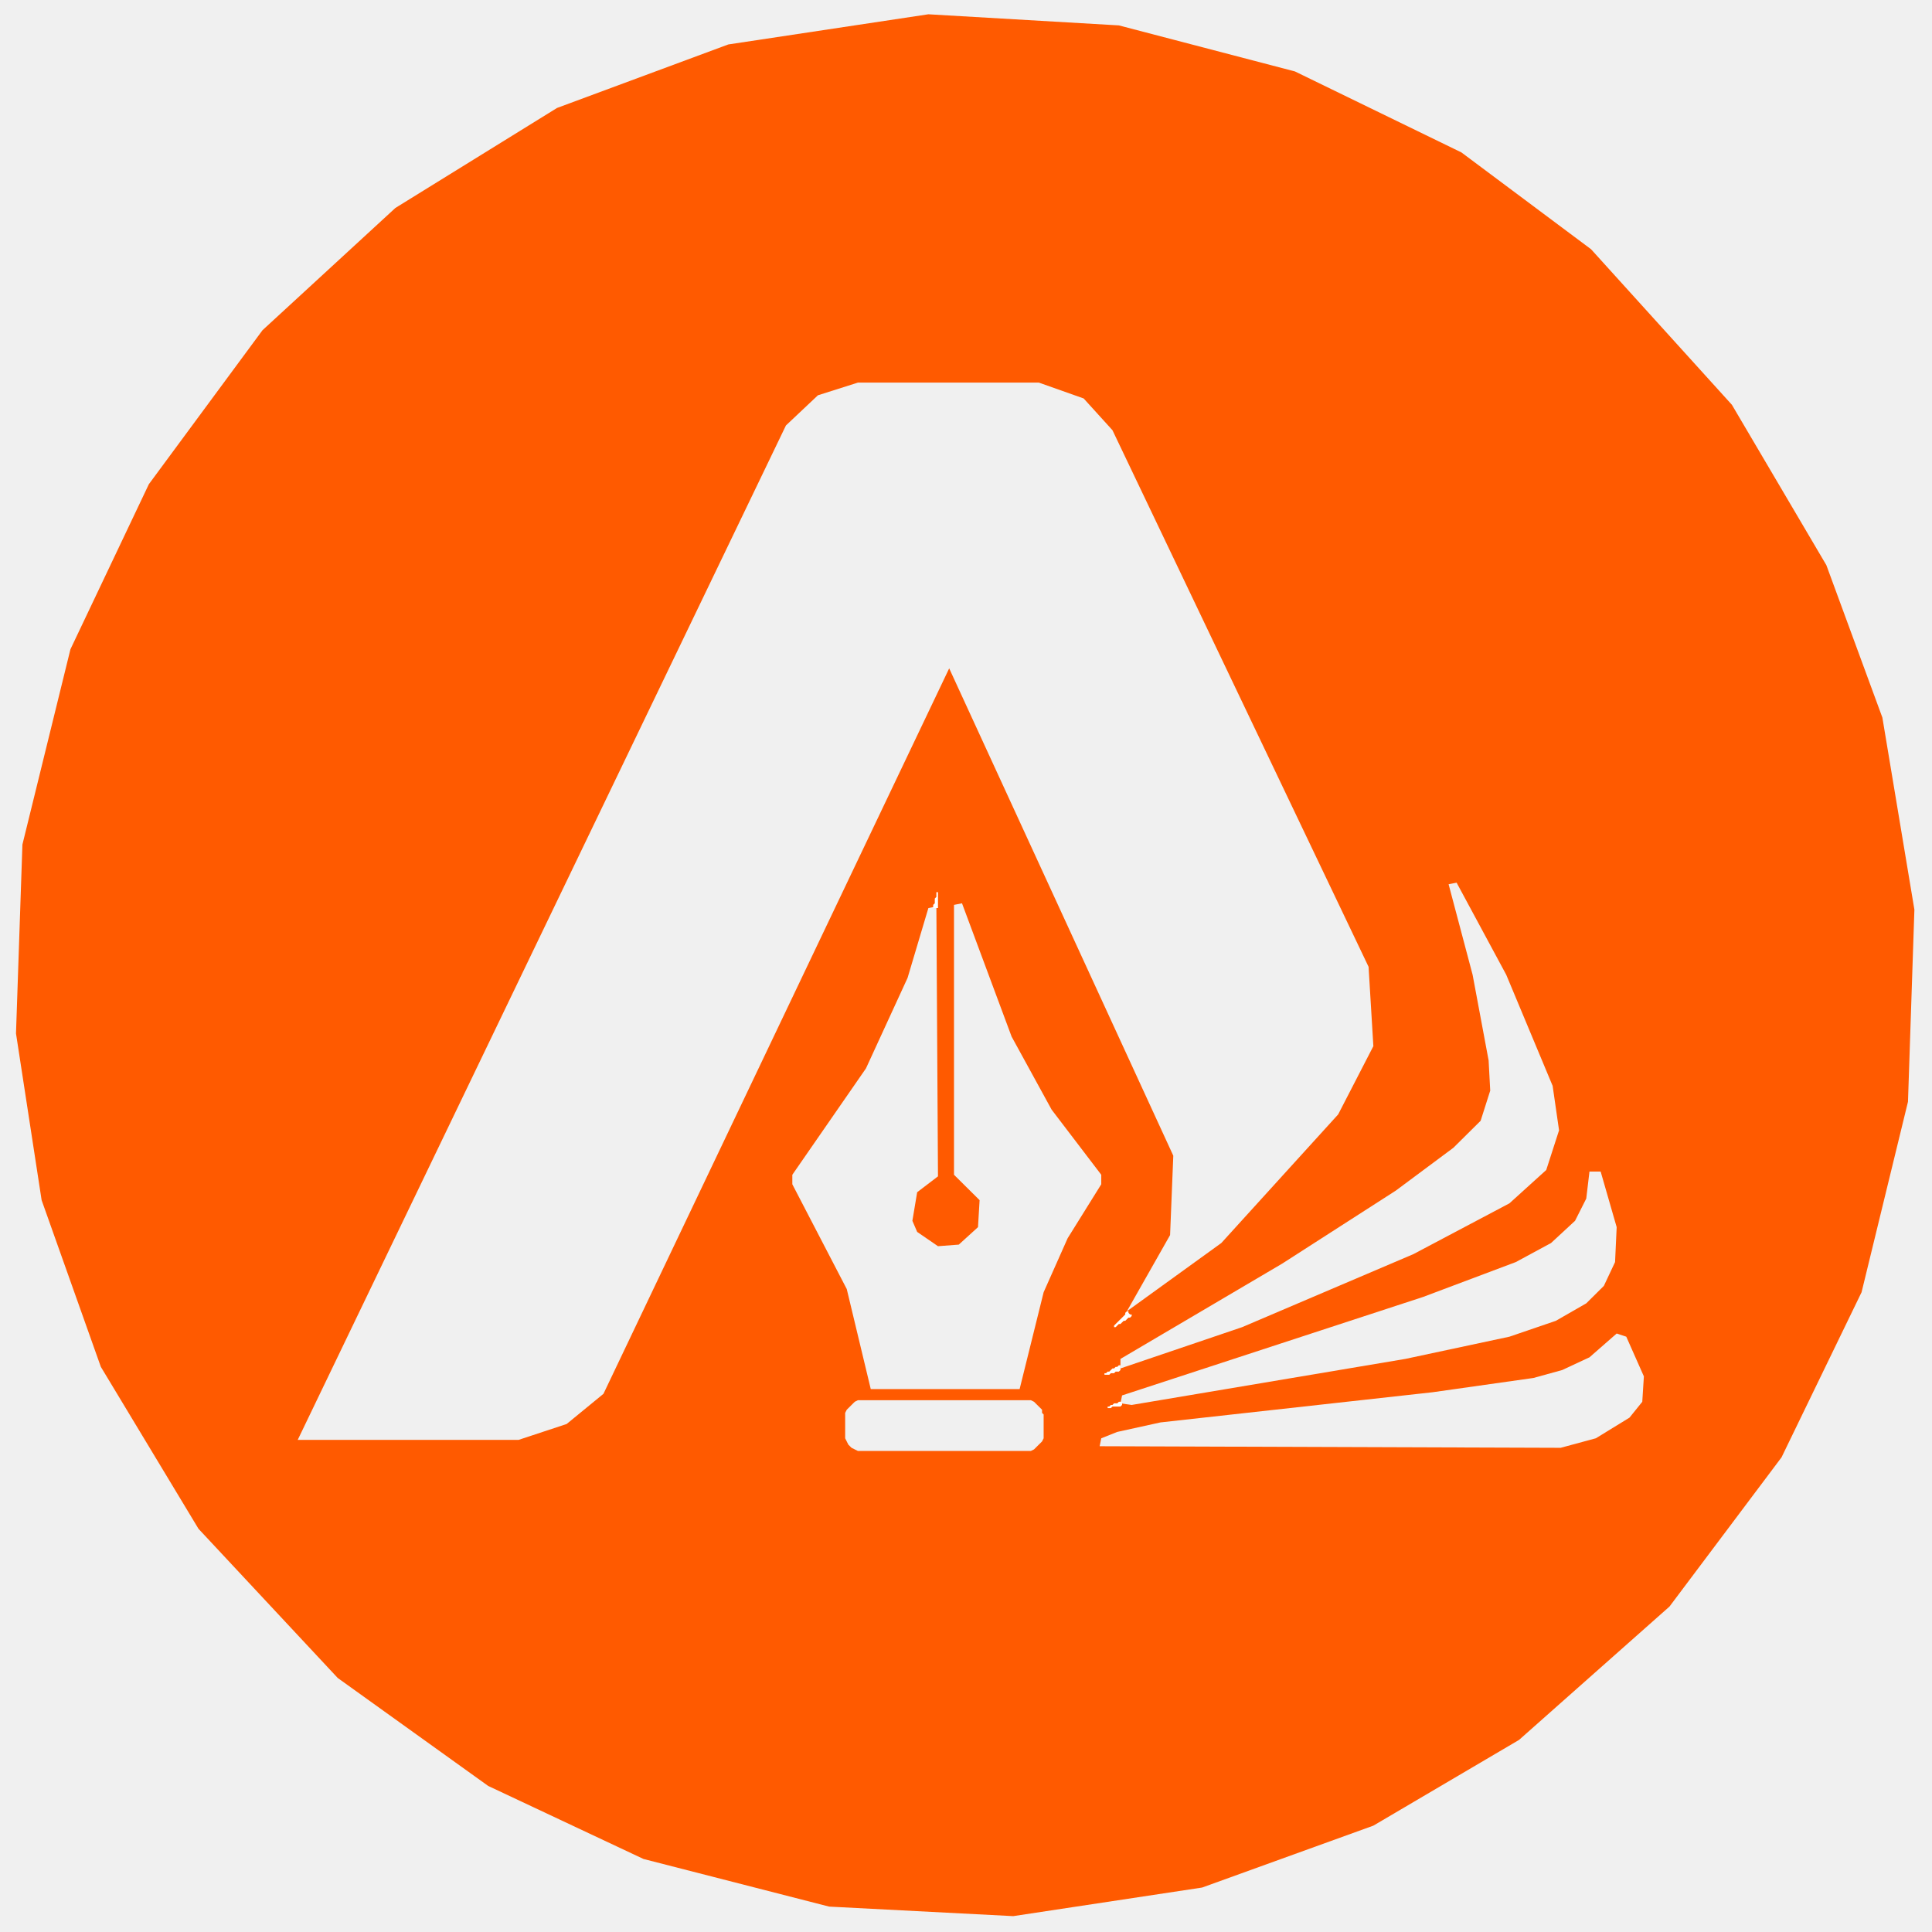
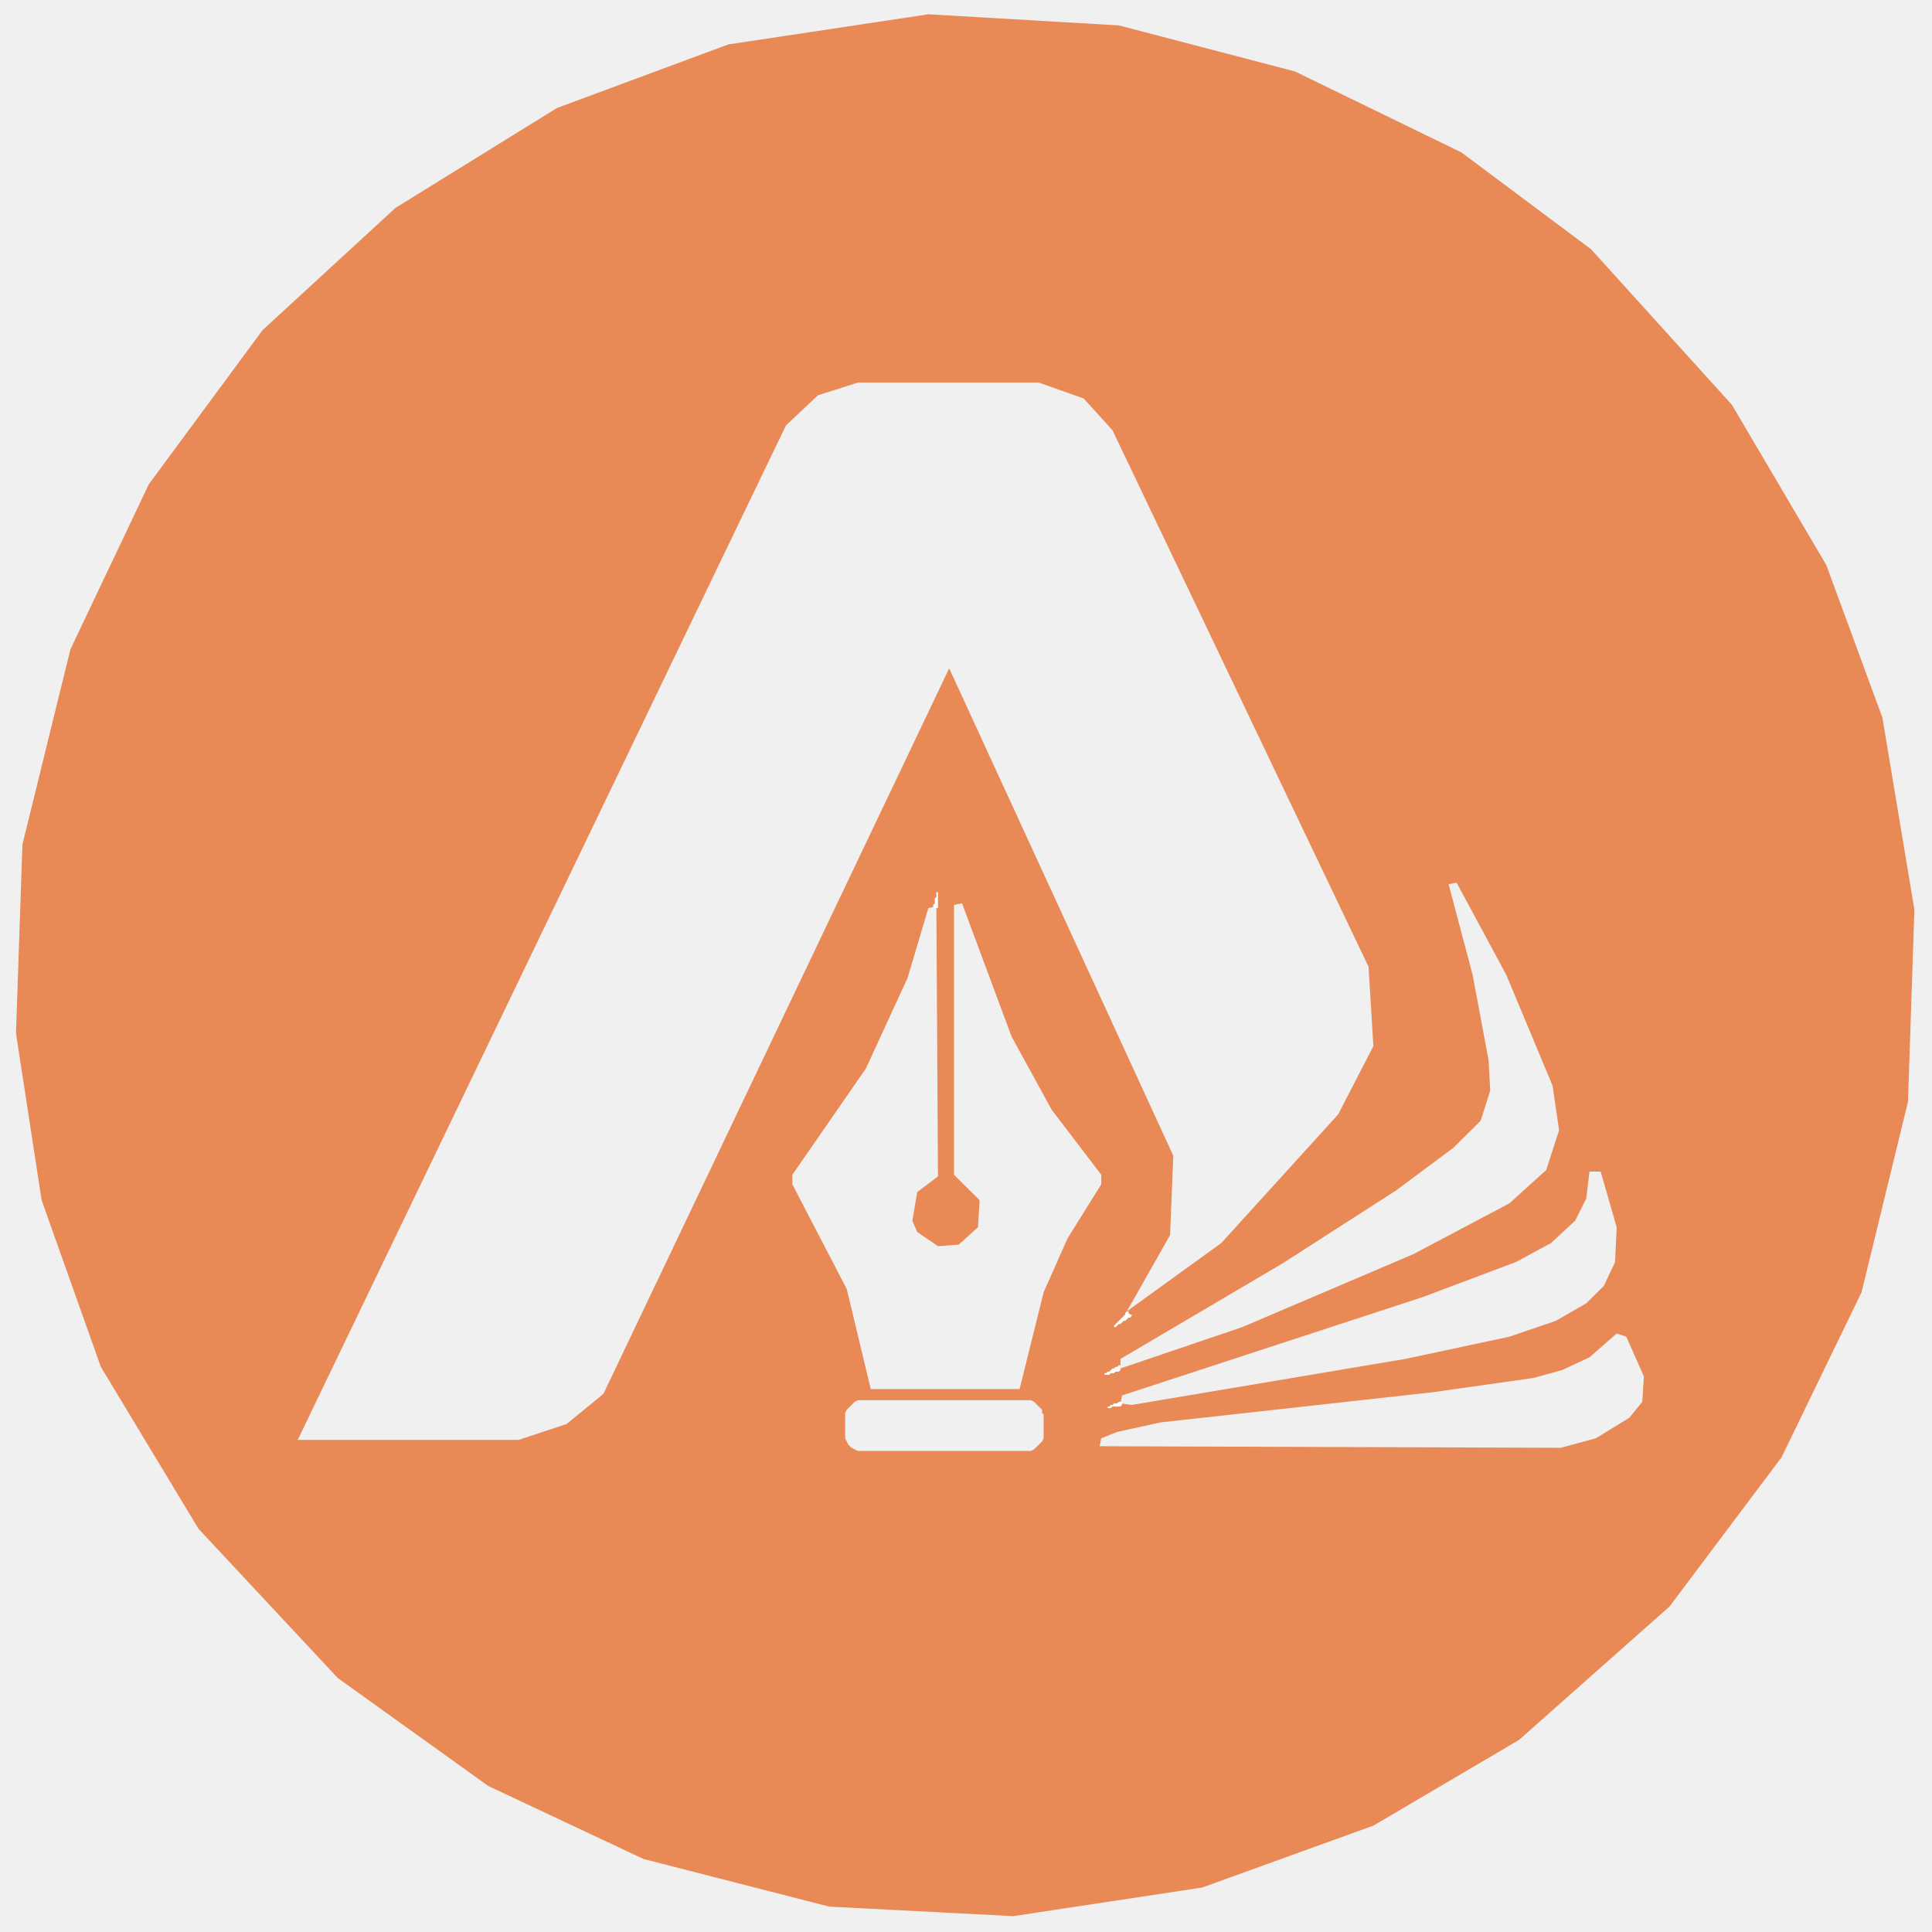
<svg xmlns="http://www.w3.org/2000/svg" viewBox="0 0 1024 1024" role="img" aria-labelledby="title desc">
-   <path fill="#FF5A00" fill-rule="evenodd" d="M 492.06,7.57 L 386.01,23.56 L 295.24,57.22 L 209.55,110.23 L 139.14,175.01 L 78.90,256.63 L 37.33,344.14 L 11.88,447.63 L 8.48,547.76 L 22.06,636.11 L 53.45,724.46 L 105.20,810.28 L 179.01,889.37 L 258.76,946.59 L 341.05,985.29 L 439.46,1010.54 L 537.03,1015.59 L 637.14,1000.44 L 727.91,967.63 L 805.12,922.19 L 884.86,851.51 L 944.25,772.42 L 986.67,684.91 L 1011.27,583.94 L 1014.67,482.13 L 997.70,380.32 L 968.01,299.54 L 917.95,214.56 L 843.29,132.10 L 774.57,80.78 L 686.34,37.86 L 593.02,13.46 Z M 447.95,748.86 L 448.80,747.18 L 453.04,742.97 L 454.73,742.13 L 546.36,742.13 L 548.06,742.97 L 552.30,747.18 L 552.30,748.86 L 553.15,749.70 L 553.15,762.32 L 552.30,764.00 L 548.06,768.21 L 546.36,769.05 L 454.73,769.05 L 451.34,767.37 L 449.64,765.69 L 447.95,762.32 Z M 871.29,729.51 L 870.44,742.97 L 863.66,751.38 L 845.84,762.32 L 827.17,767.37 L 582.84,766.53 L 583.69,762.32 L 592.17,758.95 L 615.08,753.91 L 759.30,737.92 L 812.75,730.35 L 828.02,726.14 L 842.45,719.41 L 856.87,706.79 L 861.96,708.47 Z M 848.38,620.96 L 856.87,650.41 L 856.02,668.92 L 850.08,681.54 L 840.75,690.80 L 824.63,700.06 L 800.03,708.47 L 744.88,720.25 L 599.81,744.65 L 593.87,743.81 L 594.72,739.60 L 754.21,687.43 L 803.42,668.92 L 822.08,658.83 L 834.81,647.05 L 840.75,635.27 L 842.45,620.96 Z M 509.88,478.76 L 536.18,549.44 L 557.39,588.15 L 583.69,622.65 L 583.69,627.69 L 565.87,656.30 L 553.15,684.91 L 540.42,736.24 L 461.52,736.24 L 448.80,683.23 L 419.95,627.69 L 419.95,622.65 L 458.98,566.27 L 481.03,518.31 L 492.06,481.29 L 496.30,480.45 L 497.15,623.49 L 486.12,631.90 L 483.58,647.05 L 486.12,652.94 L 497.15,660.51 L 508.18,659.67 L 518.36,650.41 L 519.21,636.11 L 505.64,622.65 L 505.64,479.61 Z M 772.03,467.83 L 798.33,516.63 L 822.93,575.53 L 826.33,599.09 L 819.54,620.12 L 800.03,637.79 L 749.12,664.72 L 658.35,703.42 L 593.87,725.30 L 593.87,720.25 L 679.56,669.76 L 739.79,631.06 L 770.33,608.34 L 784.76,594.04 L 789.85,578.05 L 789.00,562.06 L 780.51,516.63 L 767.79,468.67 Z M 574.36,211.19 L 589.63,228.02 L 725.37,512.42 L 727.91,554.49 L 709.25,590.67 L 647.32,658.83 L 597.26,695.01 L 620.17,654.62 L 621.87,612.55 L 503.09,354.24 L 319.84,738.76 L 300.33,754.75 L 274.88,763.16 L 157.80,763.16 L 416.56,225.50 L 433.52,209.51 L 454.73,202.78 L 550.60,202.78 Z" />
+   <path fill="#e88956" fill-rule="evenodd" d="M 492.06,7.57 L 386.01,23.56 L 295.24,57.22 L 209.55,110.23 L 139.14,175.01 L 78.90,256.63 L 37.33,344.14 L 11.88,447.63 L 8.48,547.76 L 22.06,636.11 L 53.45,724.46 L 105.20,810.28 L 179.01,889.37 L 258.76,946.59 L 341.05,985.29 L 439.46,1010.54 L 537.03,1015.59 L 637.14,1000.44 L 727.91,967.63 L 805.12,922.19 L 884.86,851.51 L 944.25,772.42 L 986.67,684.91 L 1011.27,583.94 L 1014.67,482.13 L 997.70,380.32 L 968.01,299.54 L 917.95,214.56 L 843.29,132.10 L 774.57,80.78 L 686.34,37.86 L 593.02,13.46 Z M 447.95,748.86 L 448.80,747.18 L 453.04,742.97 L 454.73,742.13 L 546.36,742.13 L 548.06,742.97 L 552.30,747.18 L 552.30,748.86 L 553.15,749.70 L 553.15,762.32 L 552.30,764.00 L 548.06,768.21 L 546.36,769.05 L 454.73,769.05 L 451.34,767.37 L 449.64,765.69 L 447.95,762.32 Z M 871.29,729.51 L 870.44,742.97 L 863.66,751.38 L 845.84,762.32 L 827.17,767.37 L 582.84,766.53 L 583.69,762.32 L 592.17,758.95 L 615.08,753.91 L 759.30,737.92 L 812.75,730.35 L 828.02,726.14 L 842.45,719.41 L 856.87,706.79 L 861.96,708.47 Z M 848.38,620.96 L 856.87,650.41 L 856.02,668.92 L 850.08,681.54 L 840.75,690.80 L 824.63,700.06 L 800.03,708.47 L 744.88,720.25 L 599.81,744.65 L 593.87,743.81 L 594.72,739.60 L 754.21,687.43 L 803.42,668.92 L 822.08,658.83 L 834.81,647.05 L 840.75,635.27 L 842.45,620.96 Z M 509.88,478.76 L 536.18,549.44 L 557.39,588.15 L 583.69,622.65 L 583.69,627.69 L 565.87,656.30 L 553.15,684.91 L 540.42,736.24 L 461.52,736.24 L 448.80,683.23 L 419.95,627.69 L 419.95,622.65 L 458.98,566.27 L 481.03,518.31 L 492.06,481.29 L 496.30,480.45 L 497.15,623.49 L 486.12,631.90 L 483.58,647.05 L 486.12,652.94 L 497.15,660.51 L 508.18,659.67 L 518.36,650.41 L 519.21,636.11 L 505.64,622.65 L 505.64,479.61 Z M 772.03,467.83 L 798.33,516.63 L 822.93,575.53 L 826.33,599.09 L 819.54,620.12 L 800.03,637.79 L 749.12,664.72 L 658.35,703.42 L 593.87,725.30 L 593.87,720.25 L 679.56,669.76 L 739.79,631.06 L 770.33,608.34 L 784.76,594.04 L 789.85,578.05 L 789.00,562.06 L 780.51,516.63 L 767.79,468.67 Z M 574.36,211.19 L 589.63,228.02 L 725.37,512.42 L 727.91,554.49 L 709.25,590.67 L 647.32,658.83 L 597.26,695.01 L 620.17,654.62 L 621.87,612.55 L 503.09,354.24 L 319.84,738.76 L 300.33,754.75 L 274.88,763.16 L 157.80,763.16 L 416.56,225.50 L 433.52,209.51 L 454.73,202.78 L 550.60,202.78 Z" />
  <path fill="#FFFFFF" fill-rule="evenodd" d="M 594.72,742.97 L 593.02,742.97 L 592.17,743.81 L 590.48,743.81 L 589.63,744.65 L 588.78,744.65 L 587.93,745.49 L 587.08,745.49 L 587.08,746.33 L 588.78,746.33 L 589.63,745.49 L 593.87,745.49 L 594.72,744.65 Z M 593.87,723.62 L 593.02,723.62 L 592.17,724.46 L 591.32,724.46 L 590.48,725.30 L 589.63,725.30 L 587.93,726.98 L 587.08,726.98 L 586.23,727.82 L 585.39,727.82 L 585.39,728.66 L 587.93,728.66 L 588.78,727.82 L 590.48,727.82 L 591.32,726.98 L 593.02,726.98 L 593.87,726.14 Z M 599.81,696.69 L 598.96,696.69 L 598.11,695.85 L 598.11,695.01 L 597.26,695.01 L 596.41,695.85 L 596.41,696.69 L 590.48,702.58 L 590.48,703.42 L 591.32,703.42 L 593.02,701.74 L 593.87,701.74 L 595.57,700.06 L 596.41,700.06 L 598.11,698.37 L 598.96,698.37 L 599.81,697.53 Z M 497.15,472.87 L 496.30,472.87 L 496.30,475.40 L 495.46,476.24 L 495.46,478.76 L 494.61,479.61 L 494.61,481.29 L 497.15,481.29 Z" />
</svg>
